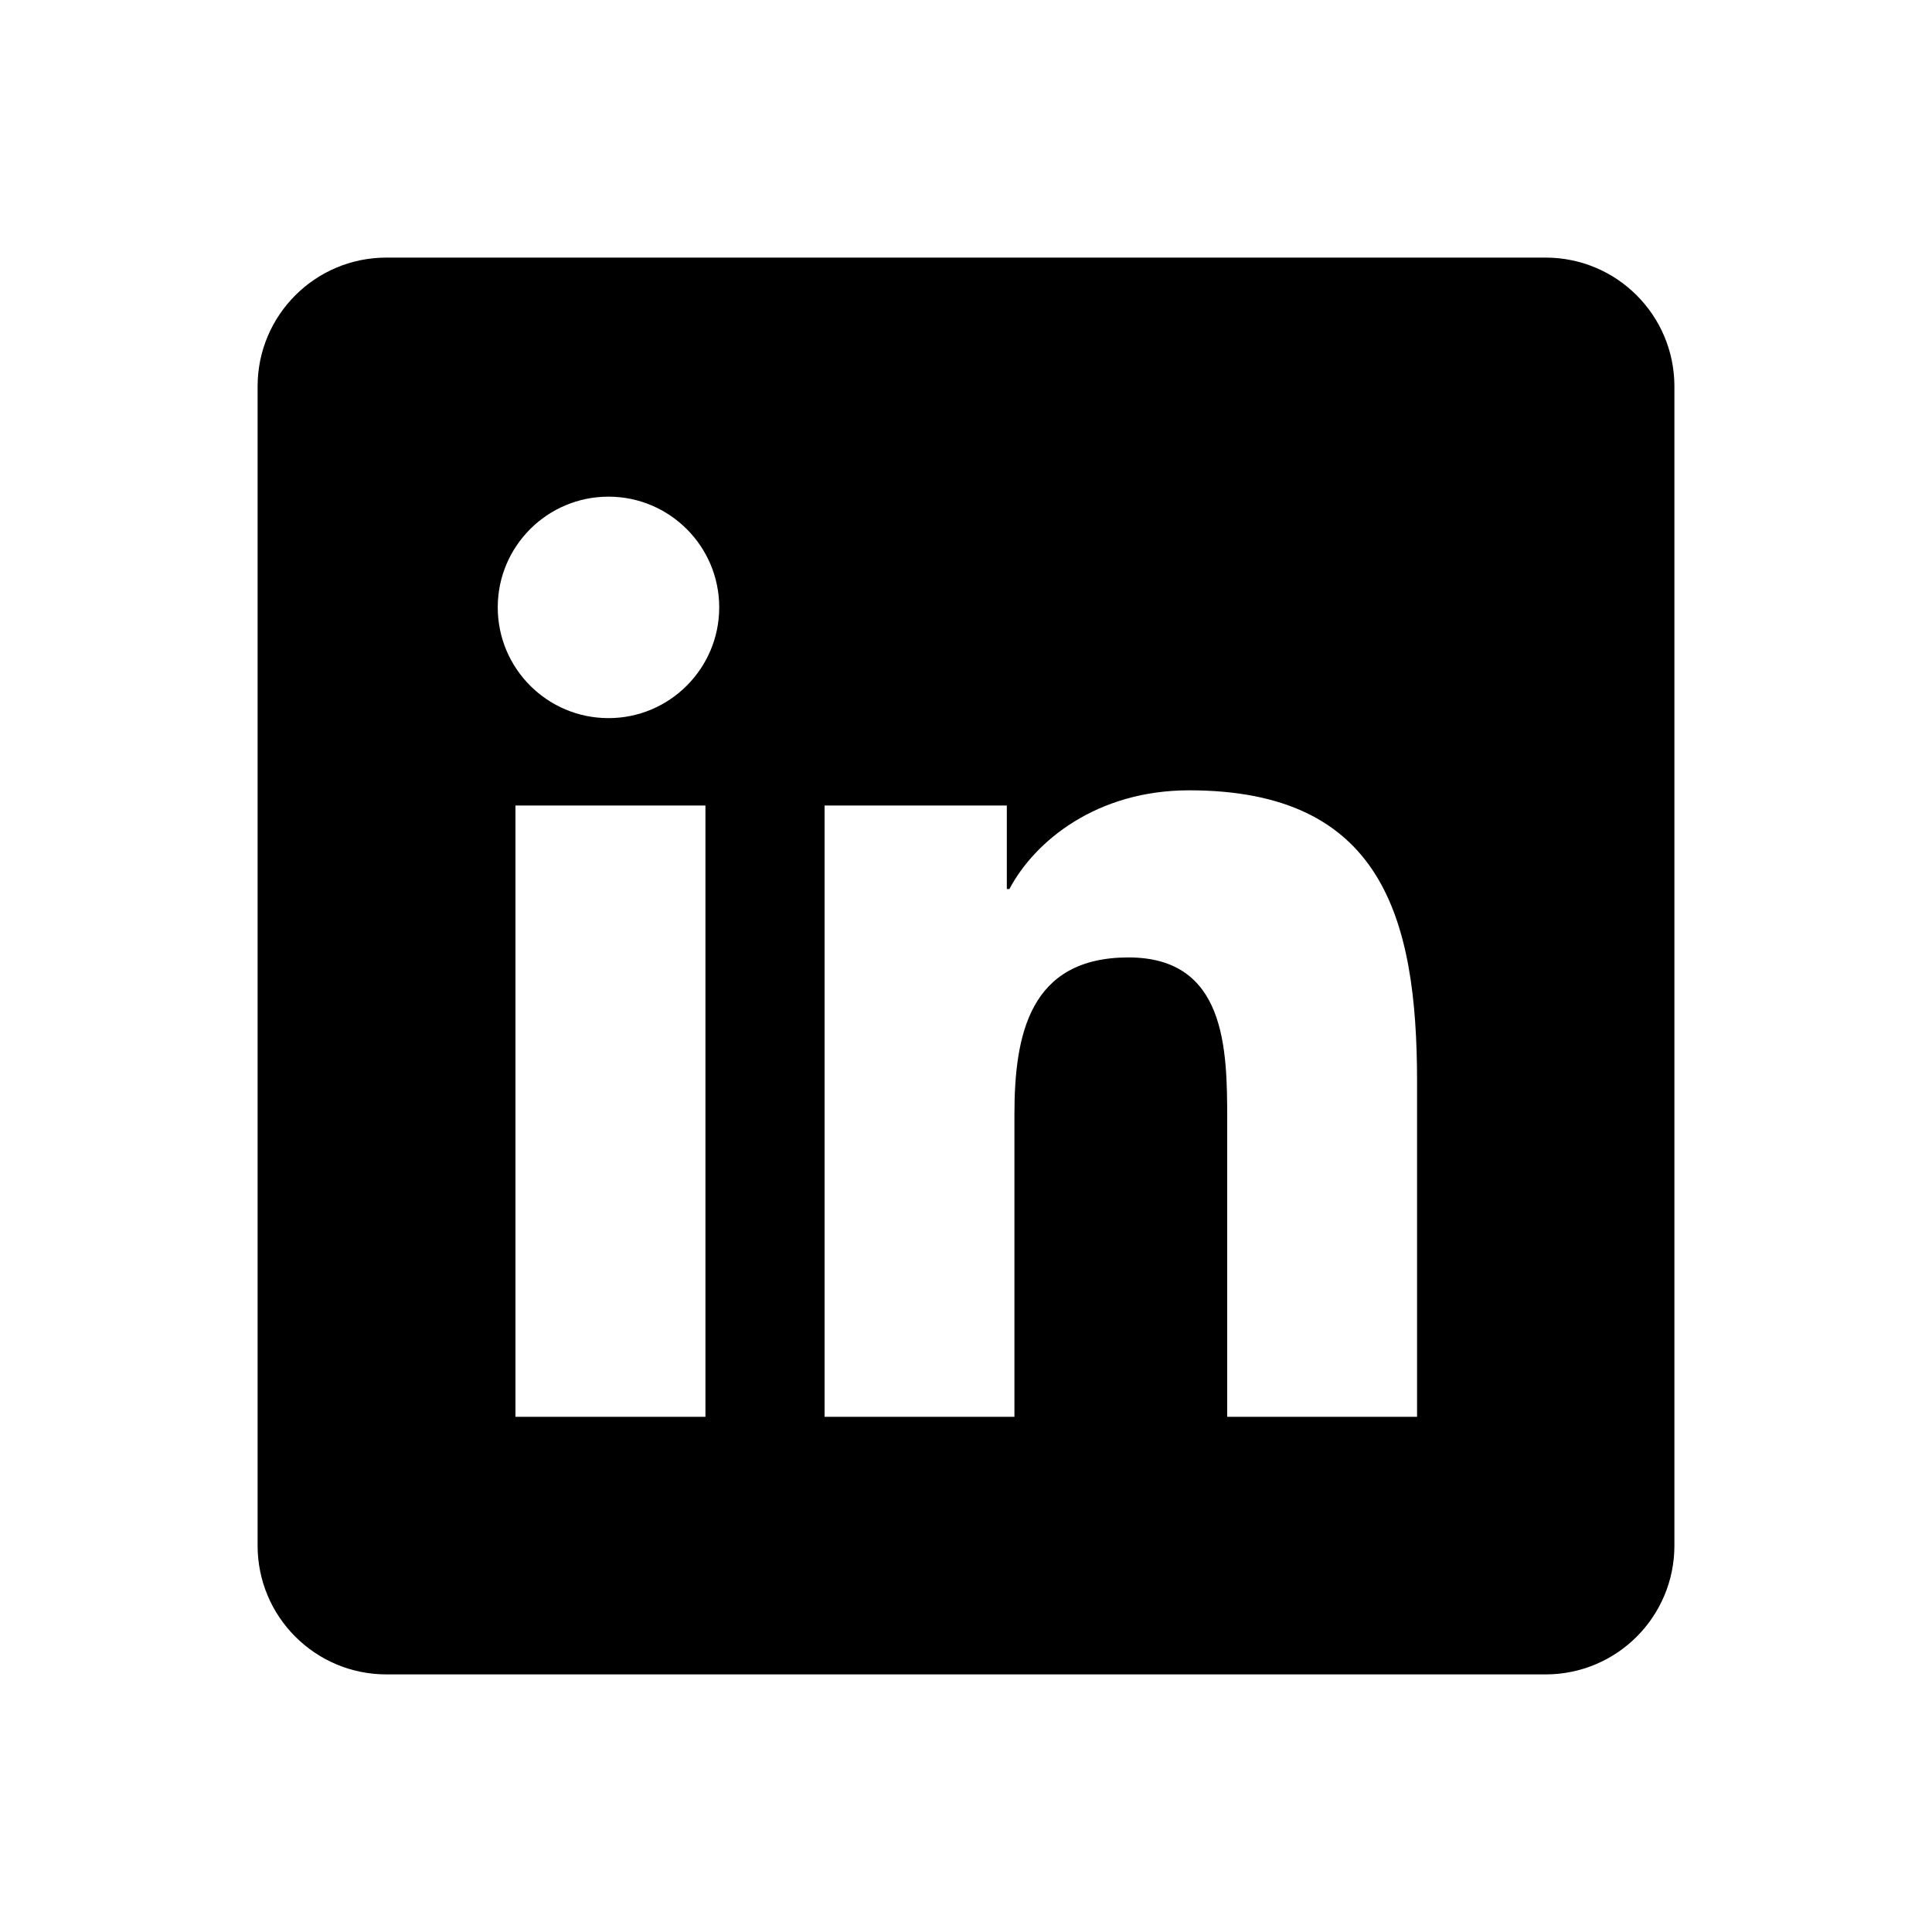
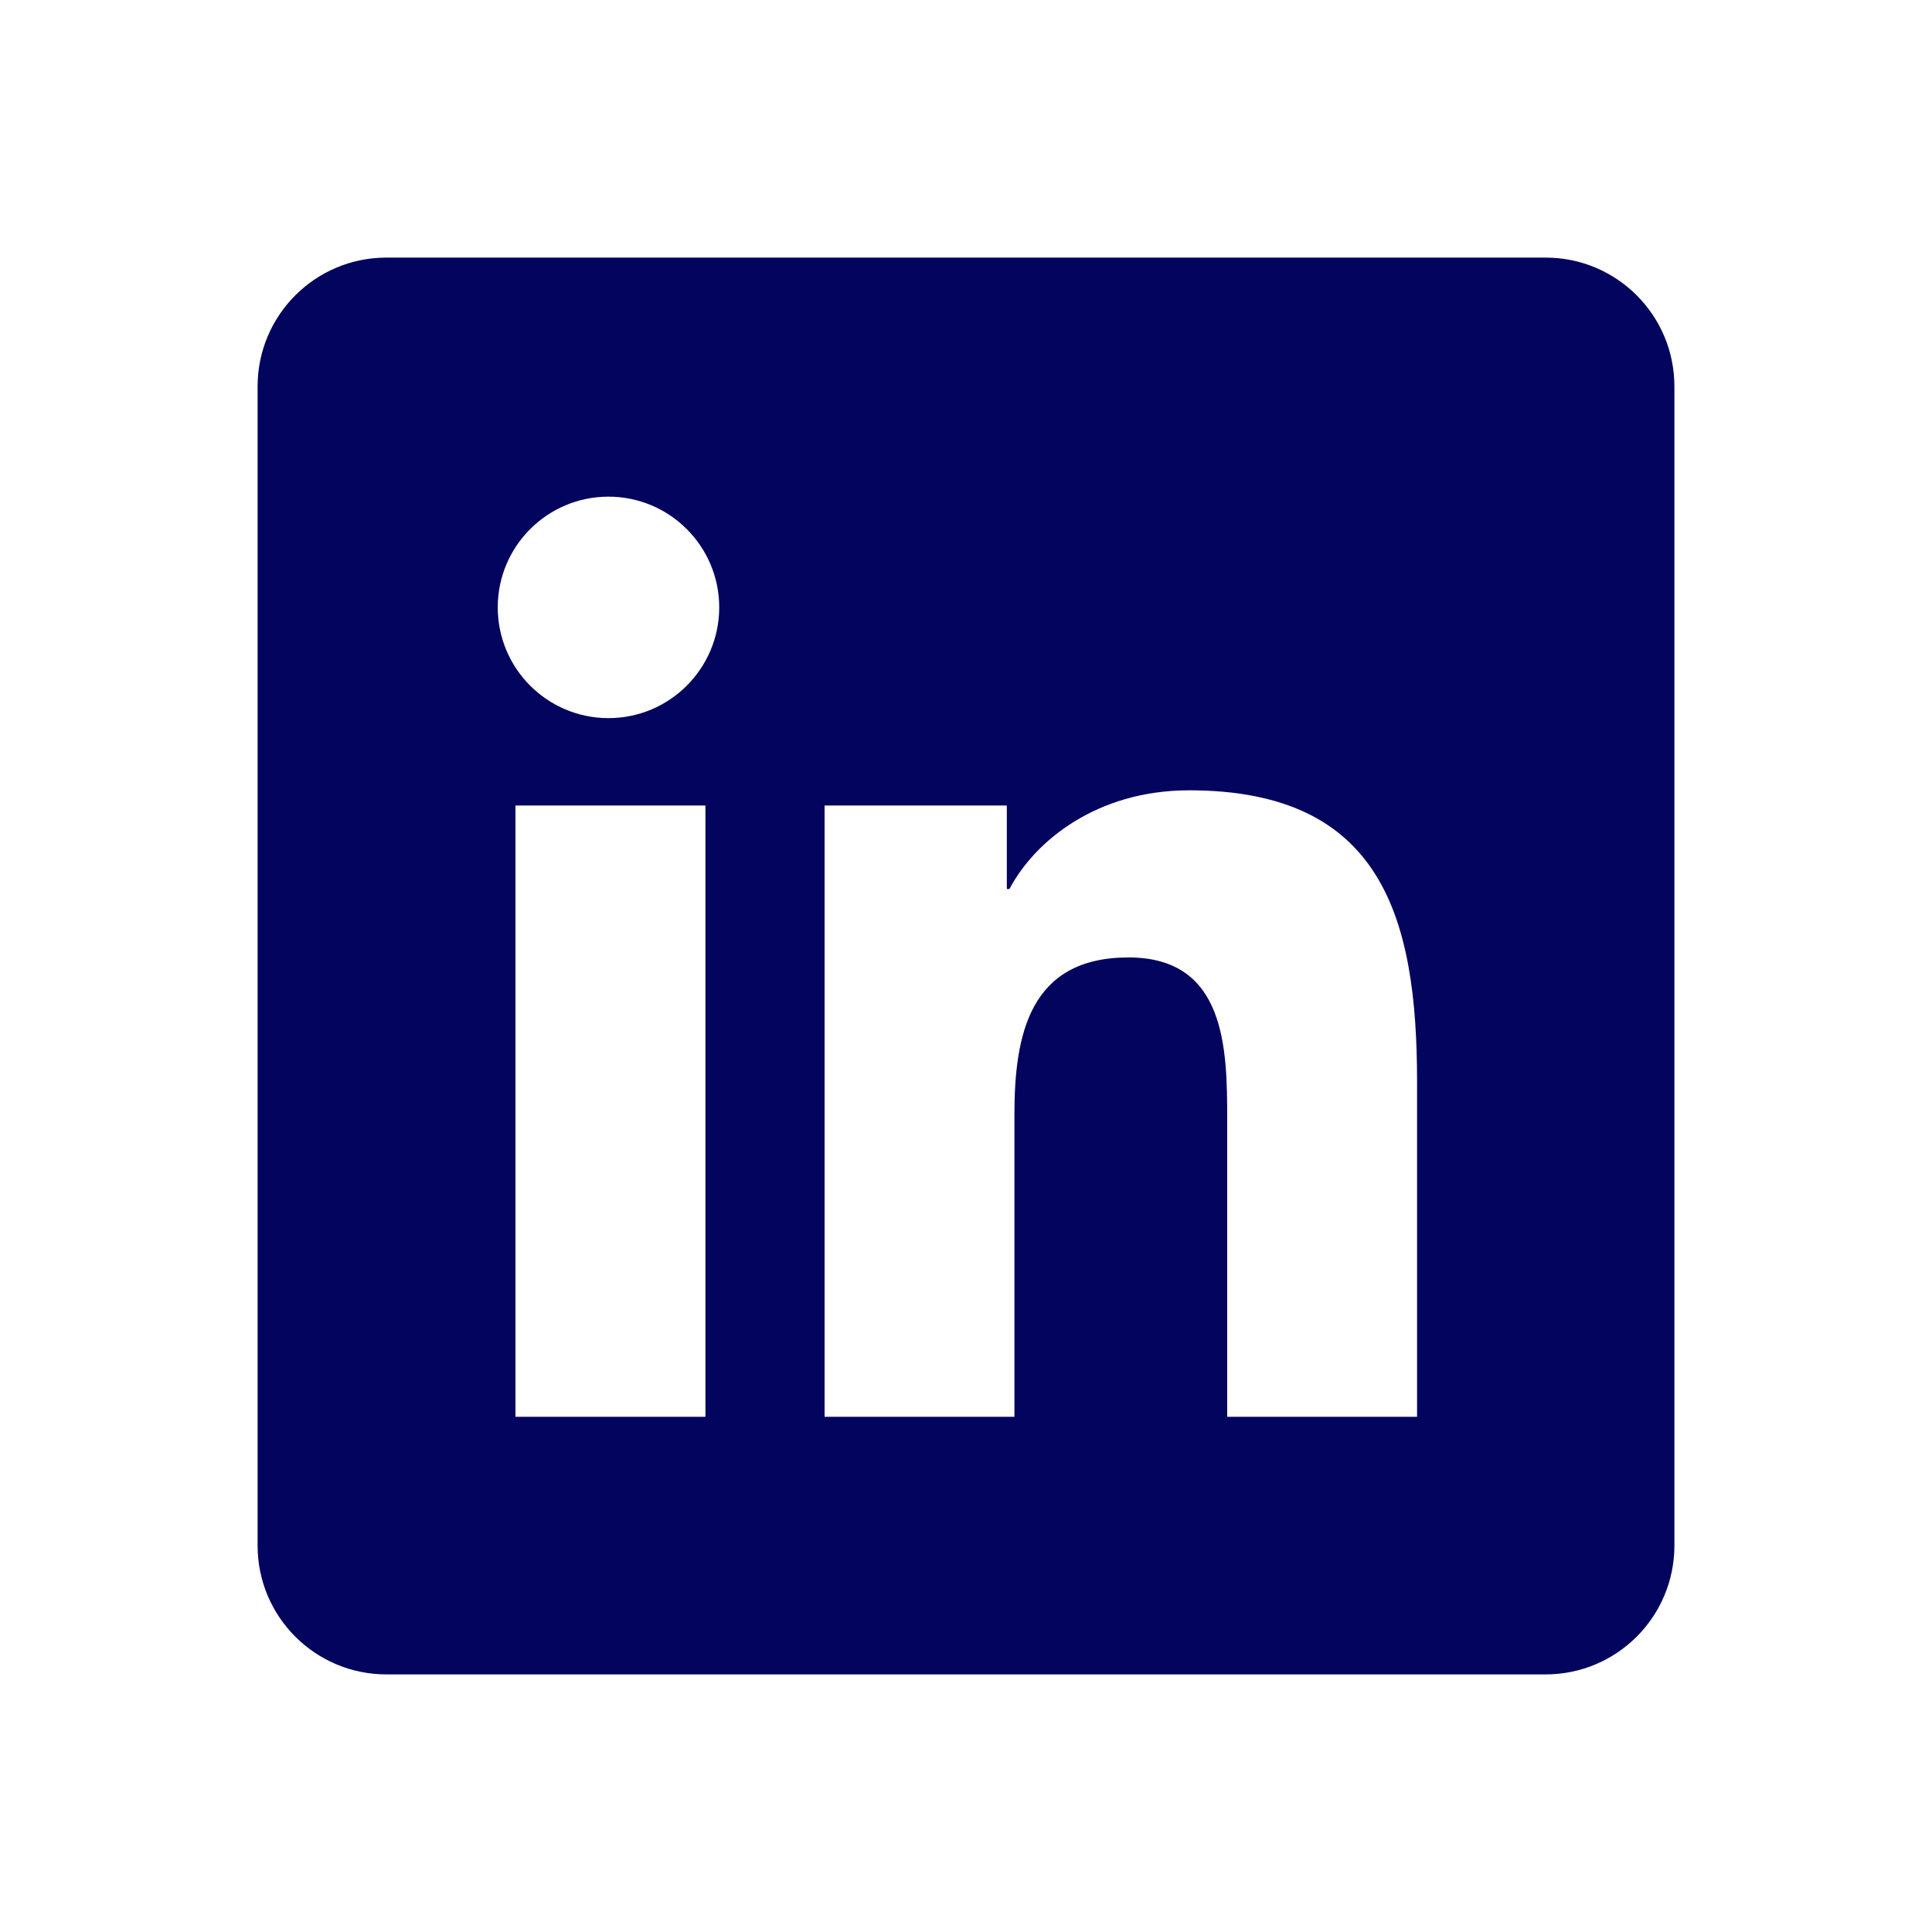
<svg xmlns="http://www.w3.org/2000/svg" viewBox="0 0 30 30" width="30px" height="30px">
-   <path d="M24,4H6C4.895,4,4,4.895,4,6v18c0,1.105,0.895,2,2,2h18c1.105,0,2-0.895,2-2V6C26,4.895,25.105,4,24,4z M10.954,22h-2.95 v-9.492h2.95V22z M9.449,11.151c-0.951,0-1.72-0.771-1.72-1.72c0-0.949,0.77-1.719,1.72-1.719c0.948,0,1.719,0.771,1.719,1.719 C11.168,10.38,10.397,11.151,9.449,11.151z M22.004,22h-2.948v-4.616c0-1.101-0.02-2.517-1.533-2.517 c-1.535,0-1.771,1.199-1.771,2.437V22h-2.948v-9.492h2.83v1.297h0.04c0.394-0.746,1.356-1.533,2.791-1.533 c2.987,0,3.539,1.966,3.539,4.522V22z" />
+   <path d="M24,4H6C4.895,4,4,4.895,4,6v18c0,1.105,0.895,2,2,2h18c1.105,0,2-0.895,2-2V6C26,4.895,25.105,4,24,4z M10.954,22h-2.95 v-9.492h2.95V22z M9.449,11.151c-0.951,0-1.72-0.771-1.72-1.72c0-0.949,0.77-1.719,1.72-1.719c0.948,0,1.719,0.771,1.719,1.719 C11.168,10.38,10.397,11.151,9.449,11.151z M22.004,22h-2.948v-4.616c0-1.101-0.02-2.517-1.533-2.517 c-1.535,0-1.771,1.199-1.771,2.437V22h-2.948v-9.492h2.83v1.297h0.04c0.394-0.746,1.356-1.533,2.791-1.533 c2.987,0,3.539,1.966,3.539,4.522V22z" fill="#03045e" />
</svg>
